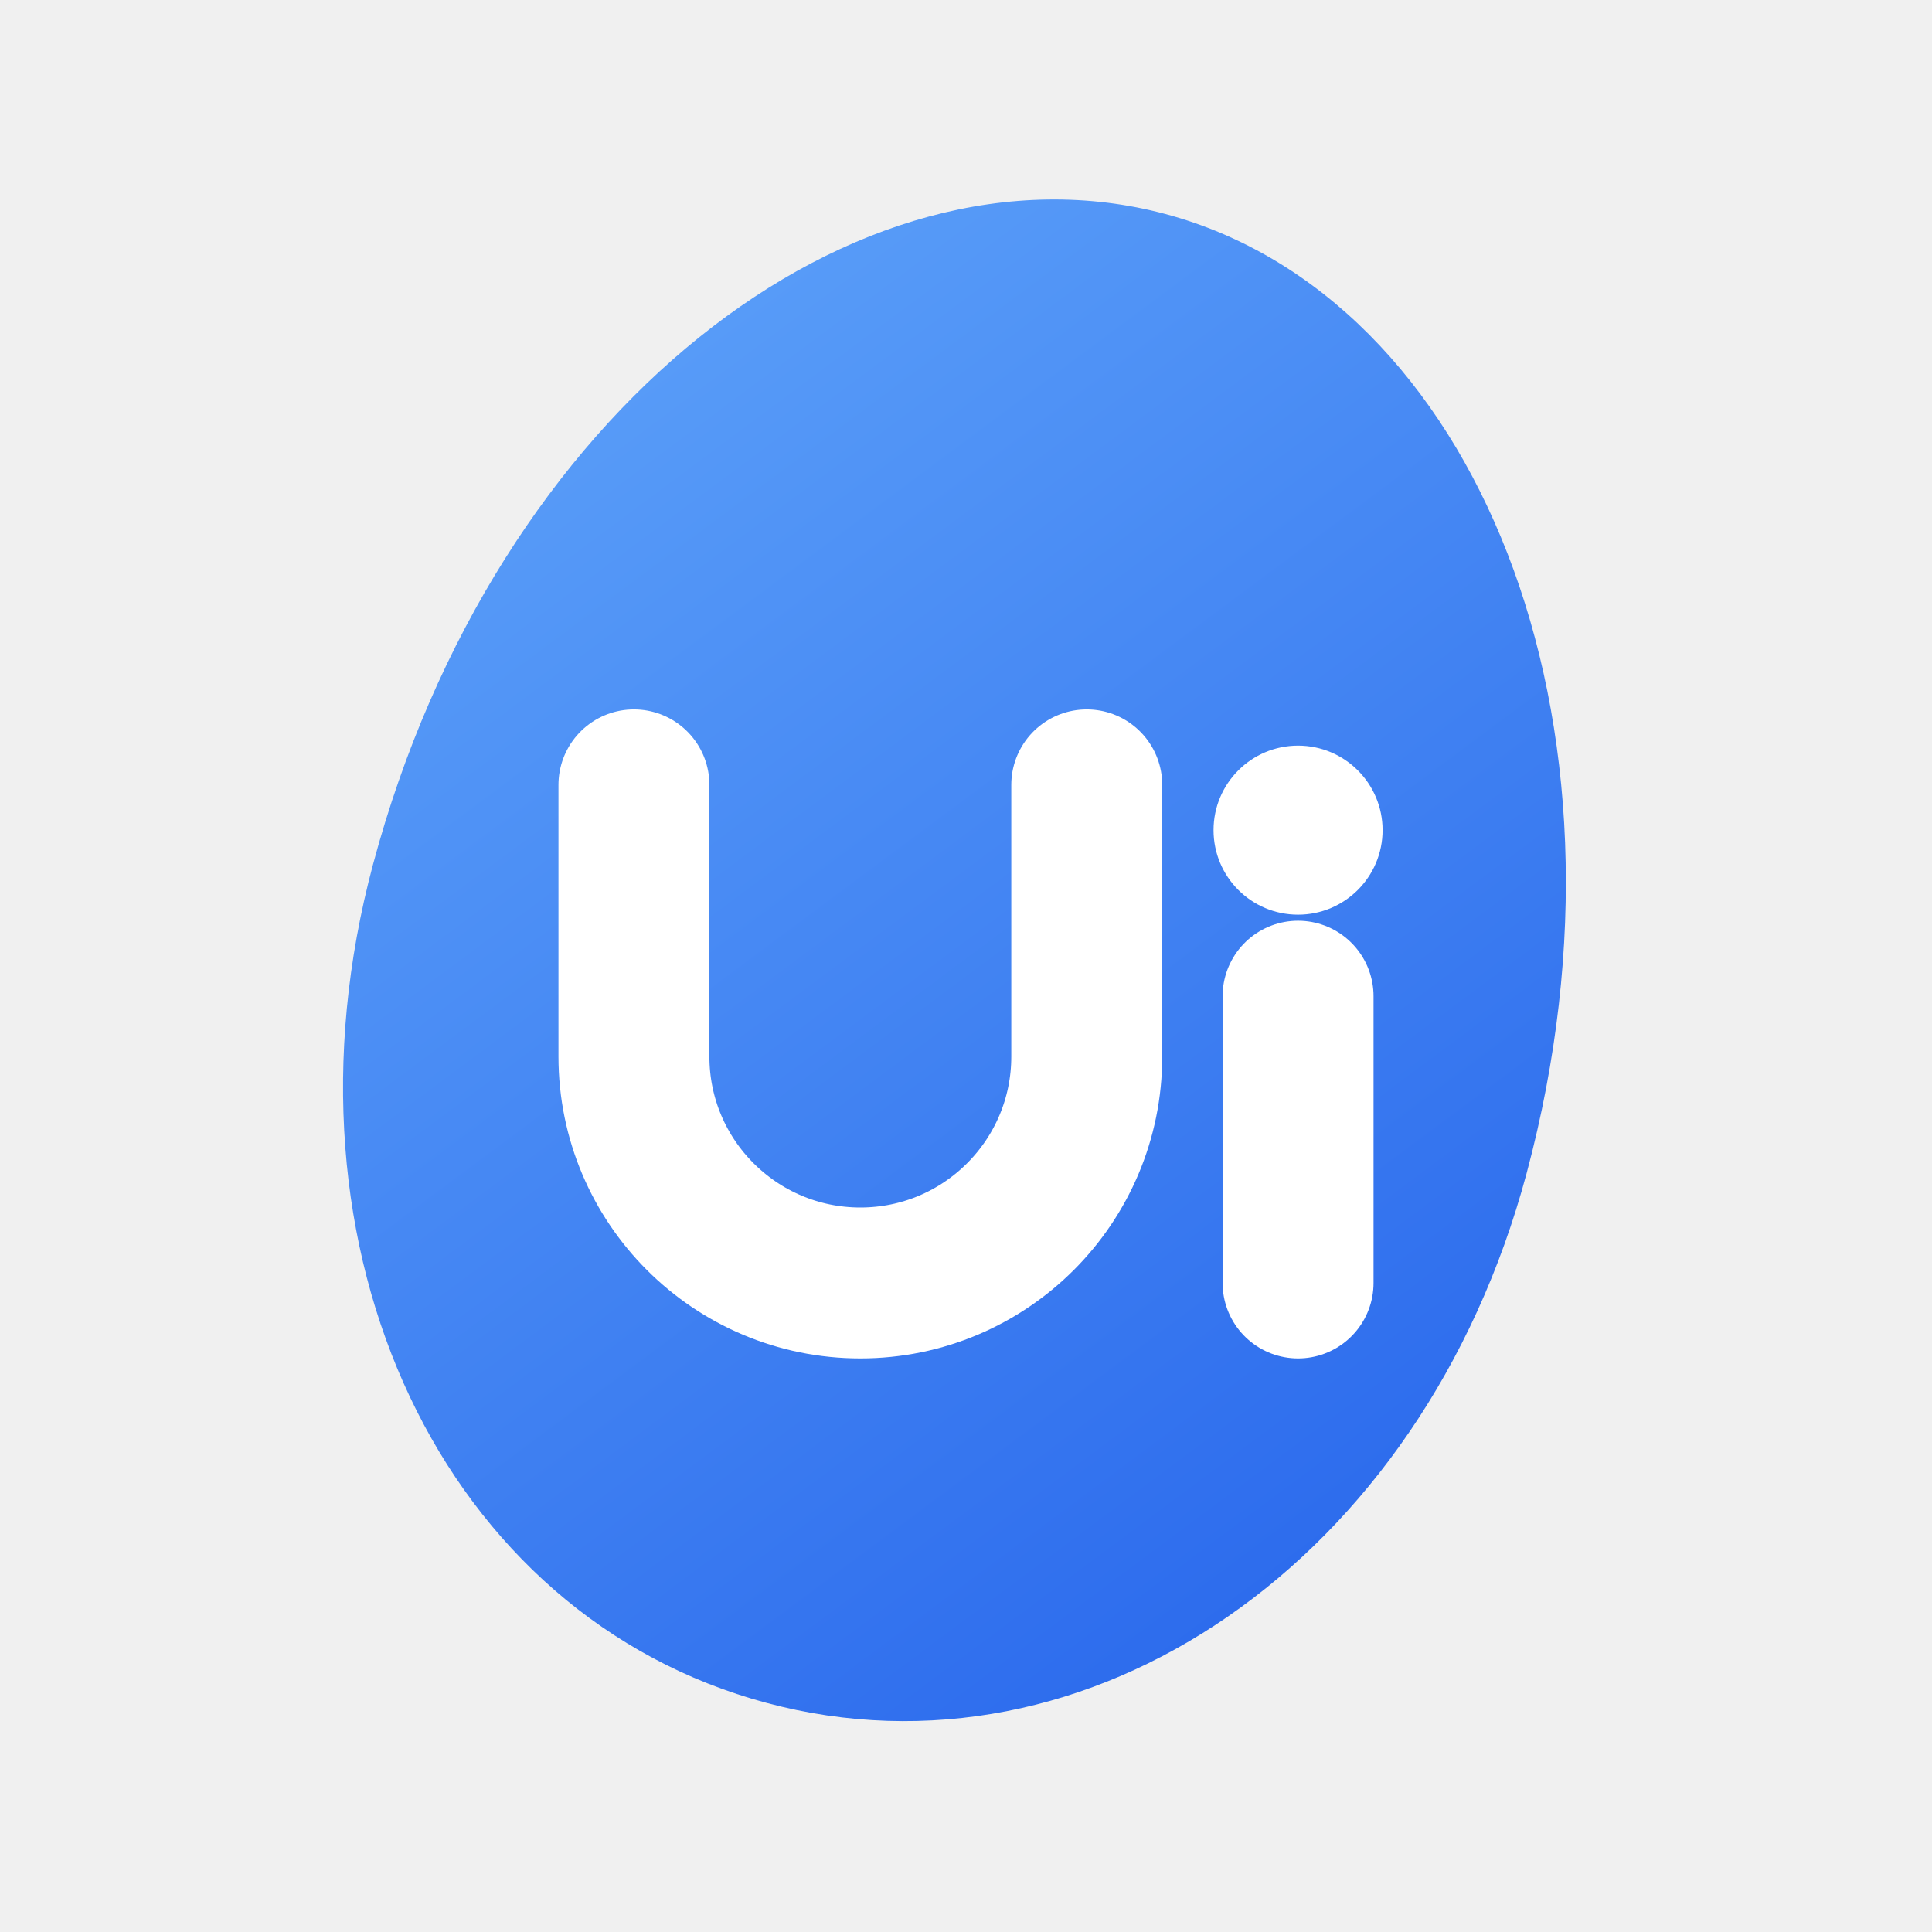
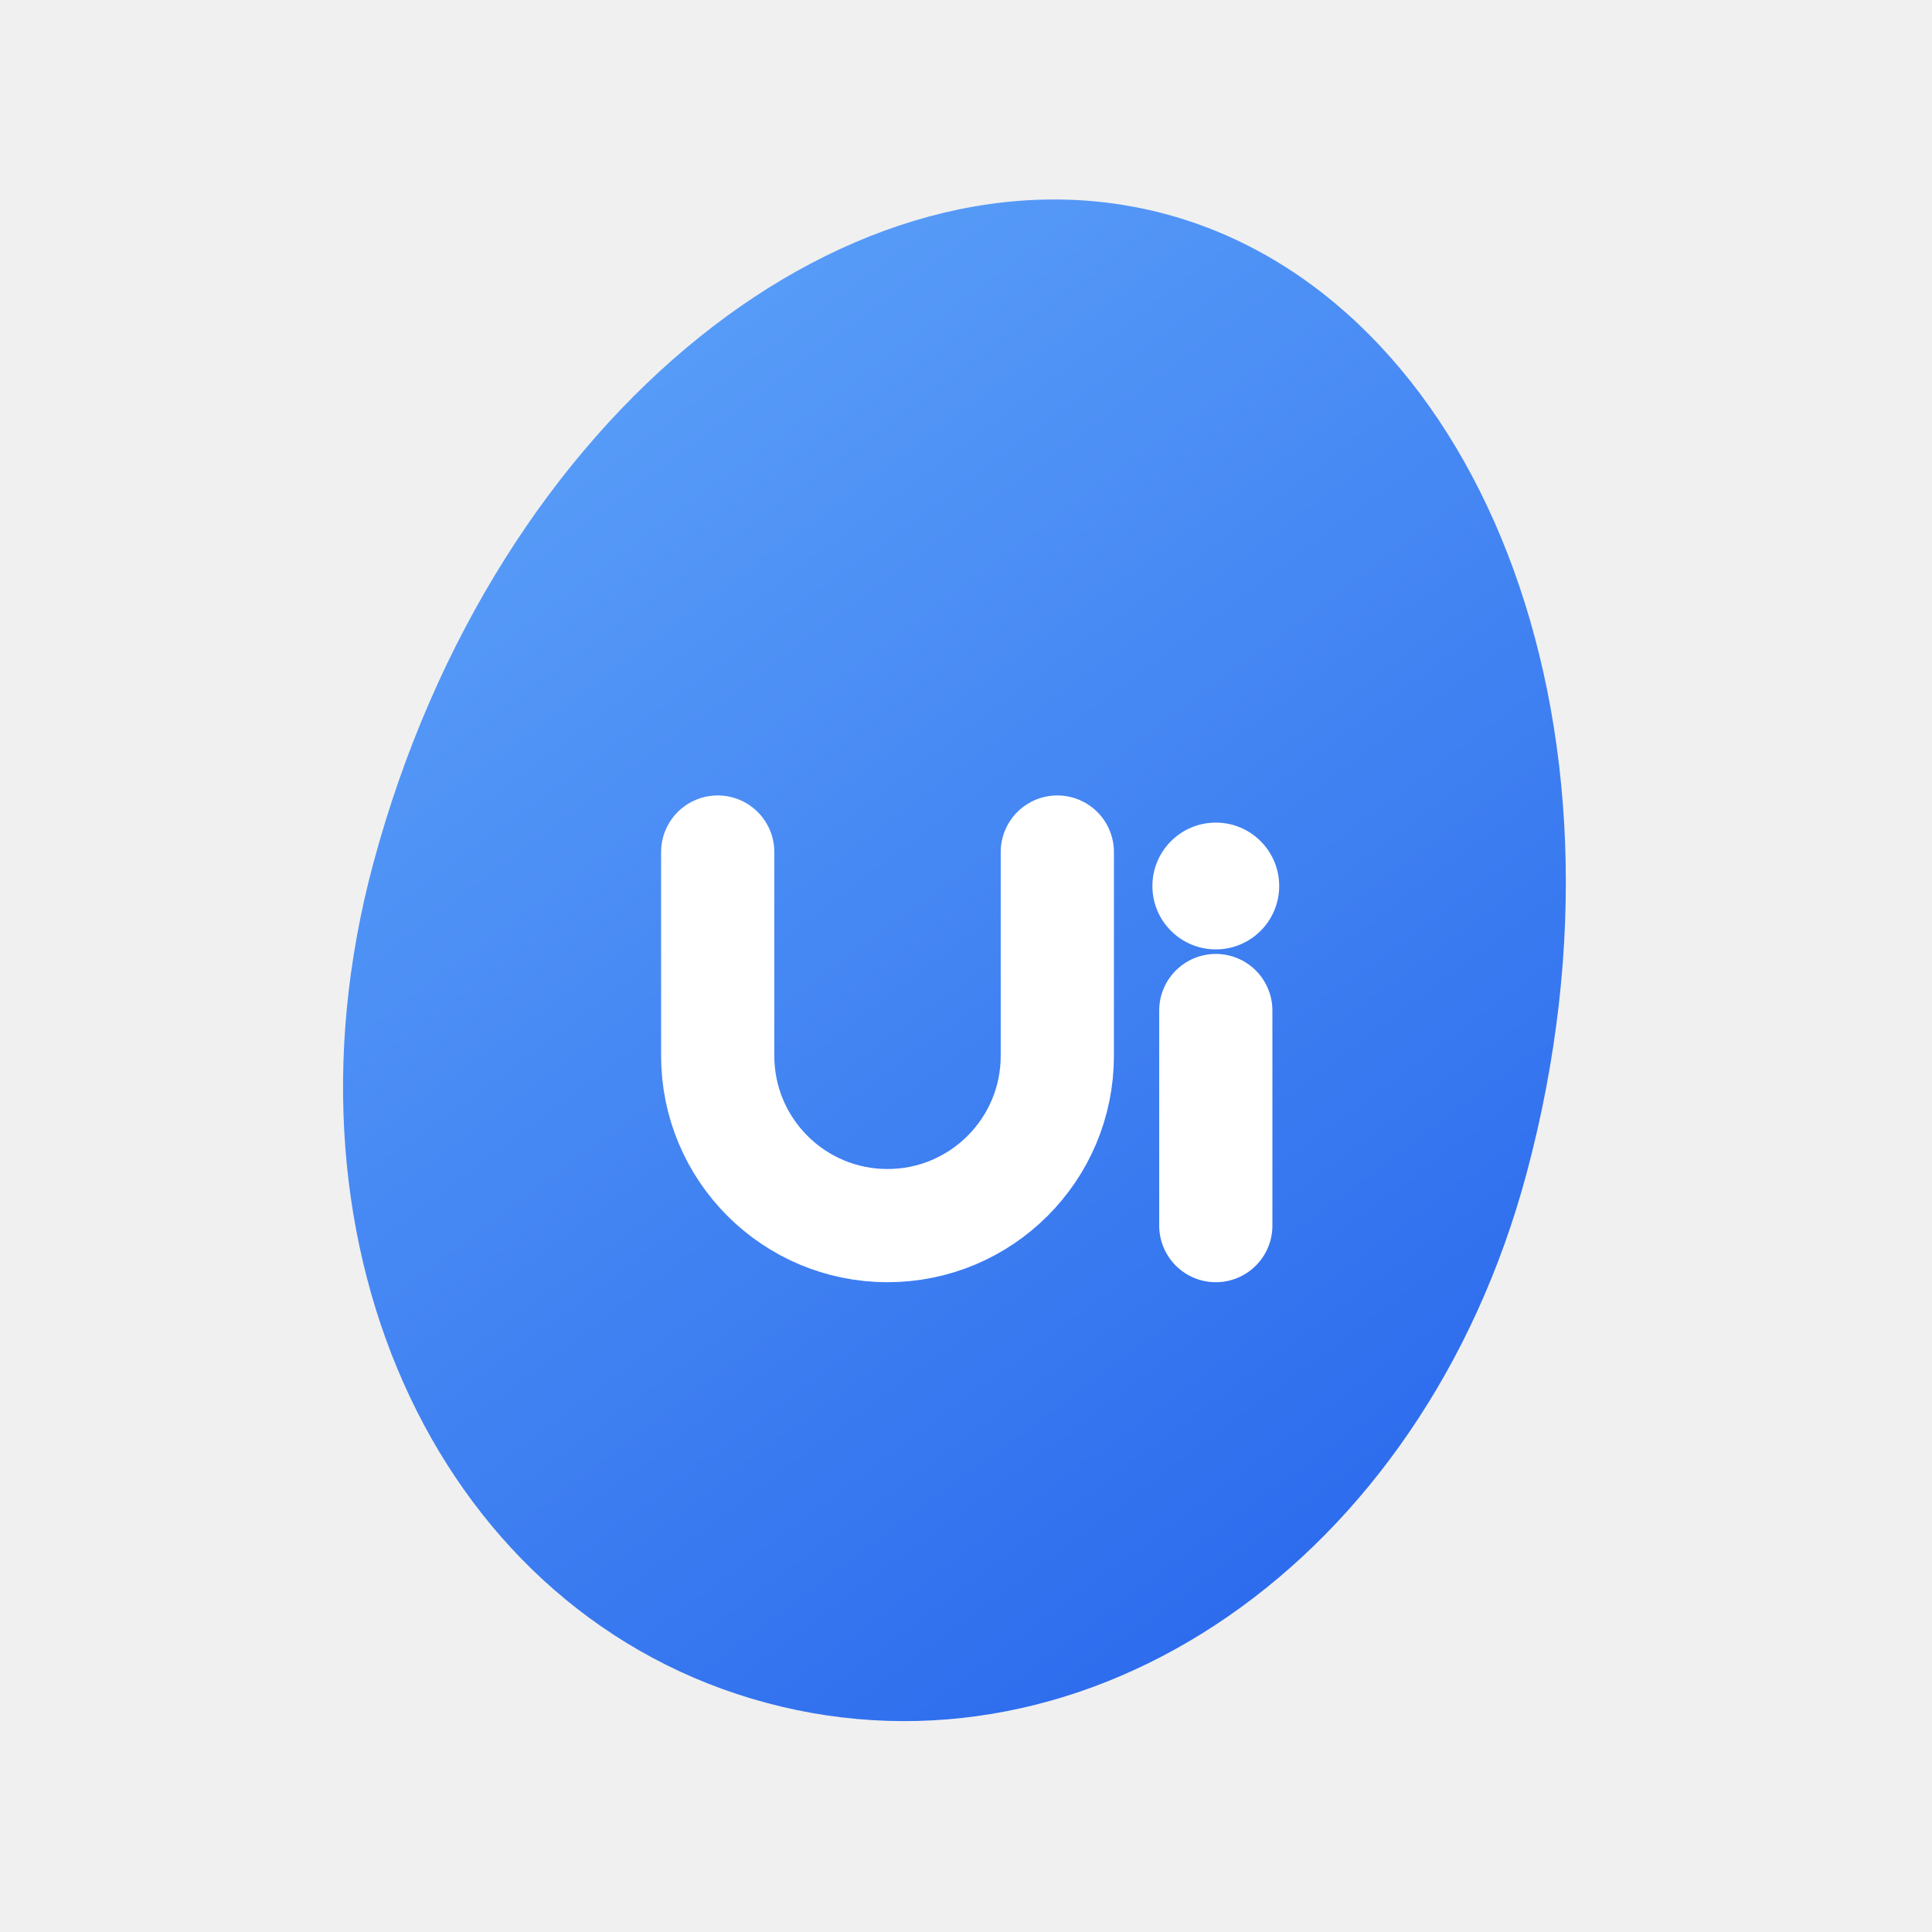
<svg xmlns="http://www.w3.org/2000/svg" viewBox="0 0 64 64" width="64" height="64" role="img" aria-label="dan-ui">
  <defs>
    <linearGradient id="dan-egg-shell" x1="0" y1="0" x2="1" y2="1">
      <stop offset="0" stop-color="#60a5fa" />
      <stop offset="1" stop-color="#2563eb" />
    </linearGradient>
  </defs>
  <path transform="rotate(15 32 31.75) translate(32 31.75) scale(0.92) translate(-32 -31.75)" d="M32 4C20.5 4 10.5 17 10.5 34c0 14.5 9.5 25.5 21.5 25.5S53.5 48.5 53.5 34C53.5 17 43.5 4 32 4Z" fill="url(#dan-egg-shell)" />
-   <g fill="none" stroke="#ffffff" stroke-width="5" stroke-linecap="round" stroke-linejoin="round">
+   <g transform="translate(32.1 34.9) scale(0.75) translate(-32.1 -34.9)" fill="none" stroke="#ffffff" stroke-width="5" stroke-linecap="round" stroke-linejoin="round">
    <path d="M21 26v9a7.5 7.5 0 0 0 15 0v-9" />
    <path d="M43 33v9.5" />
  </g>
-   <circle cx="43" cy="27.5" r="2.8" fill="#ffffff" />
+   <circle cx="43" cy="27.5" r="2.8" fill="#ffffff" transform="translate(32.1 34.9) scale(0.75) translate(-32.1 -34.9)" />
</svg>
